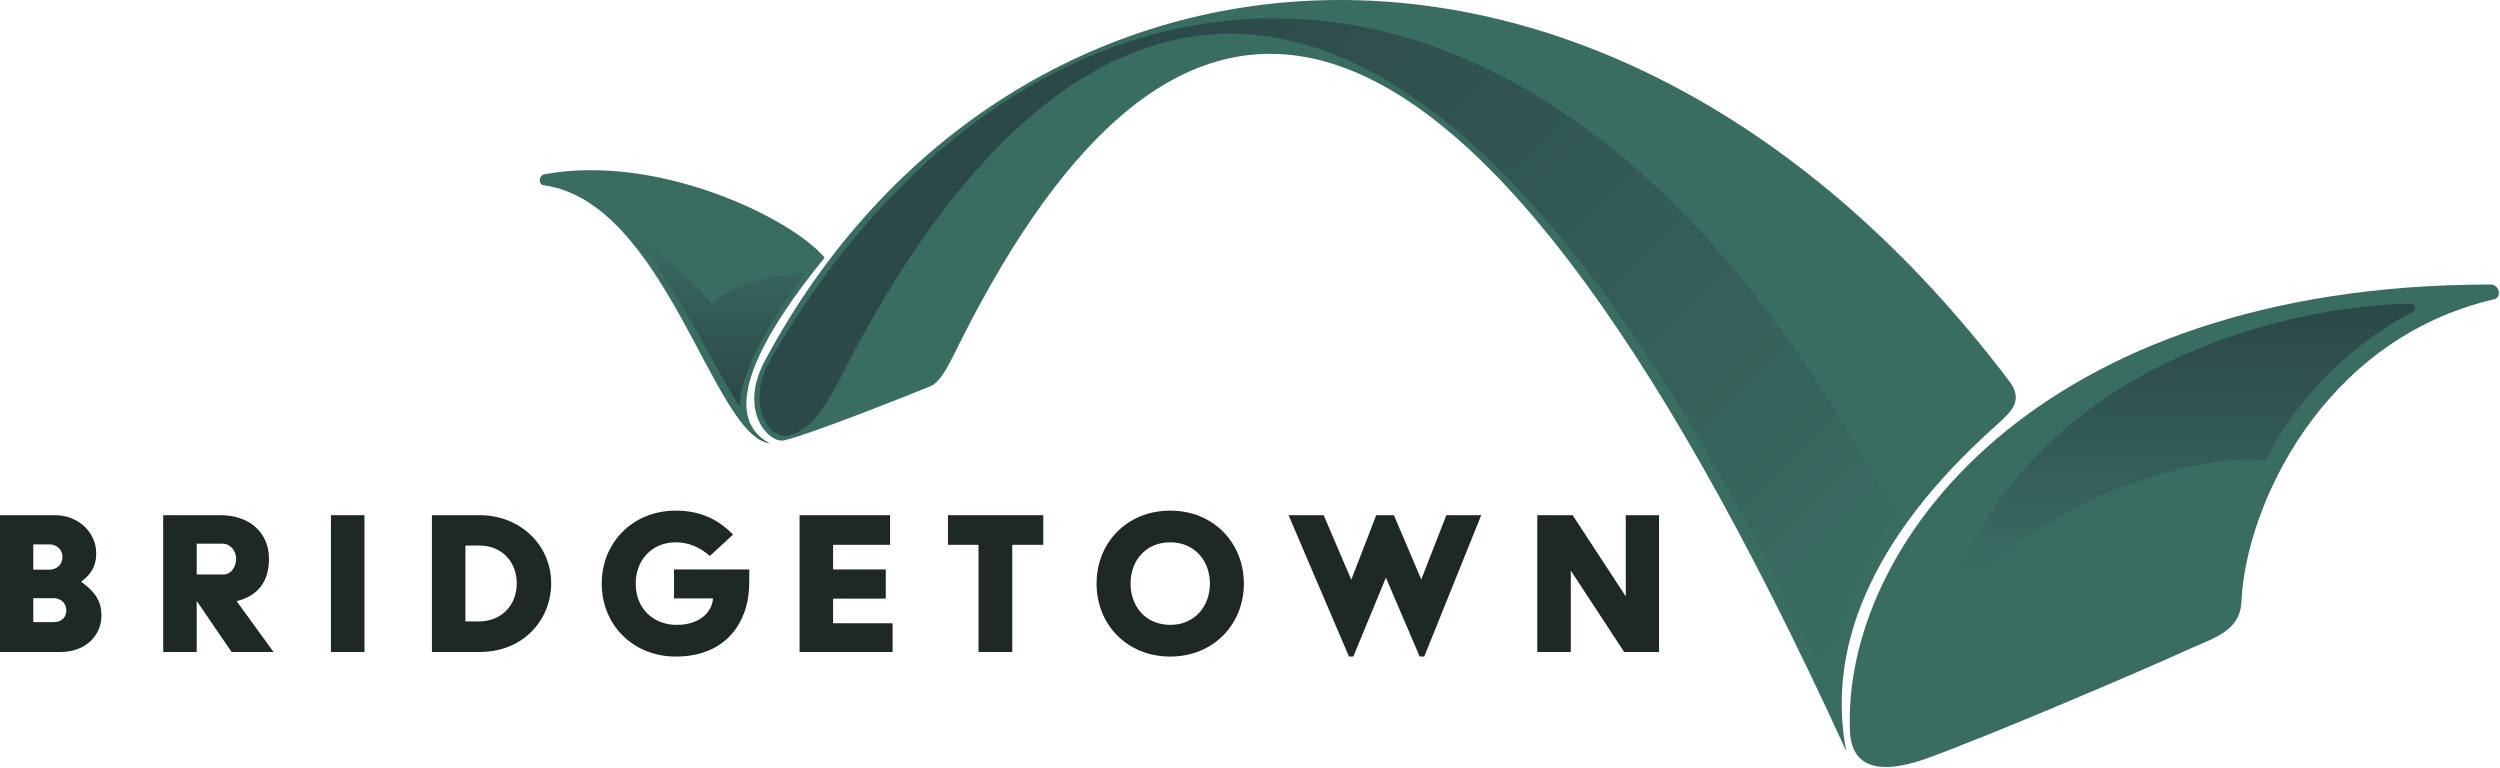
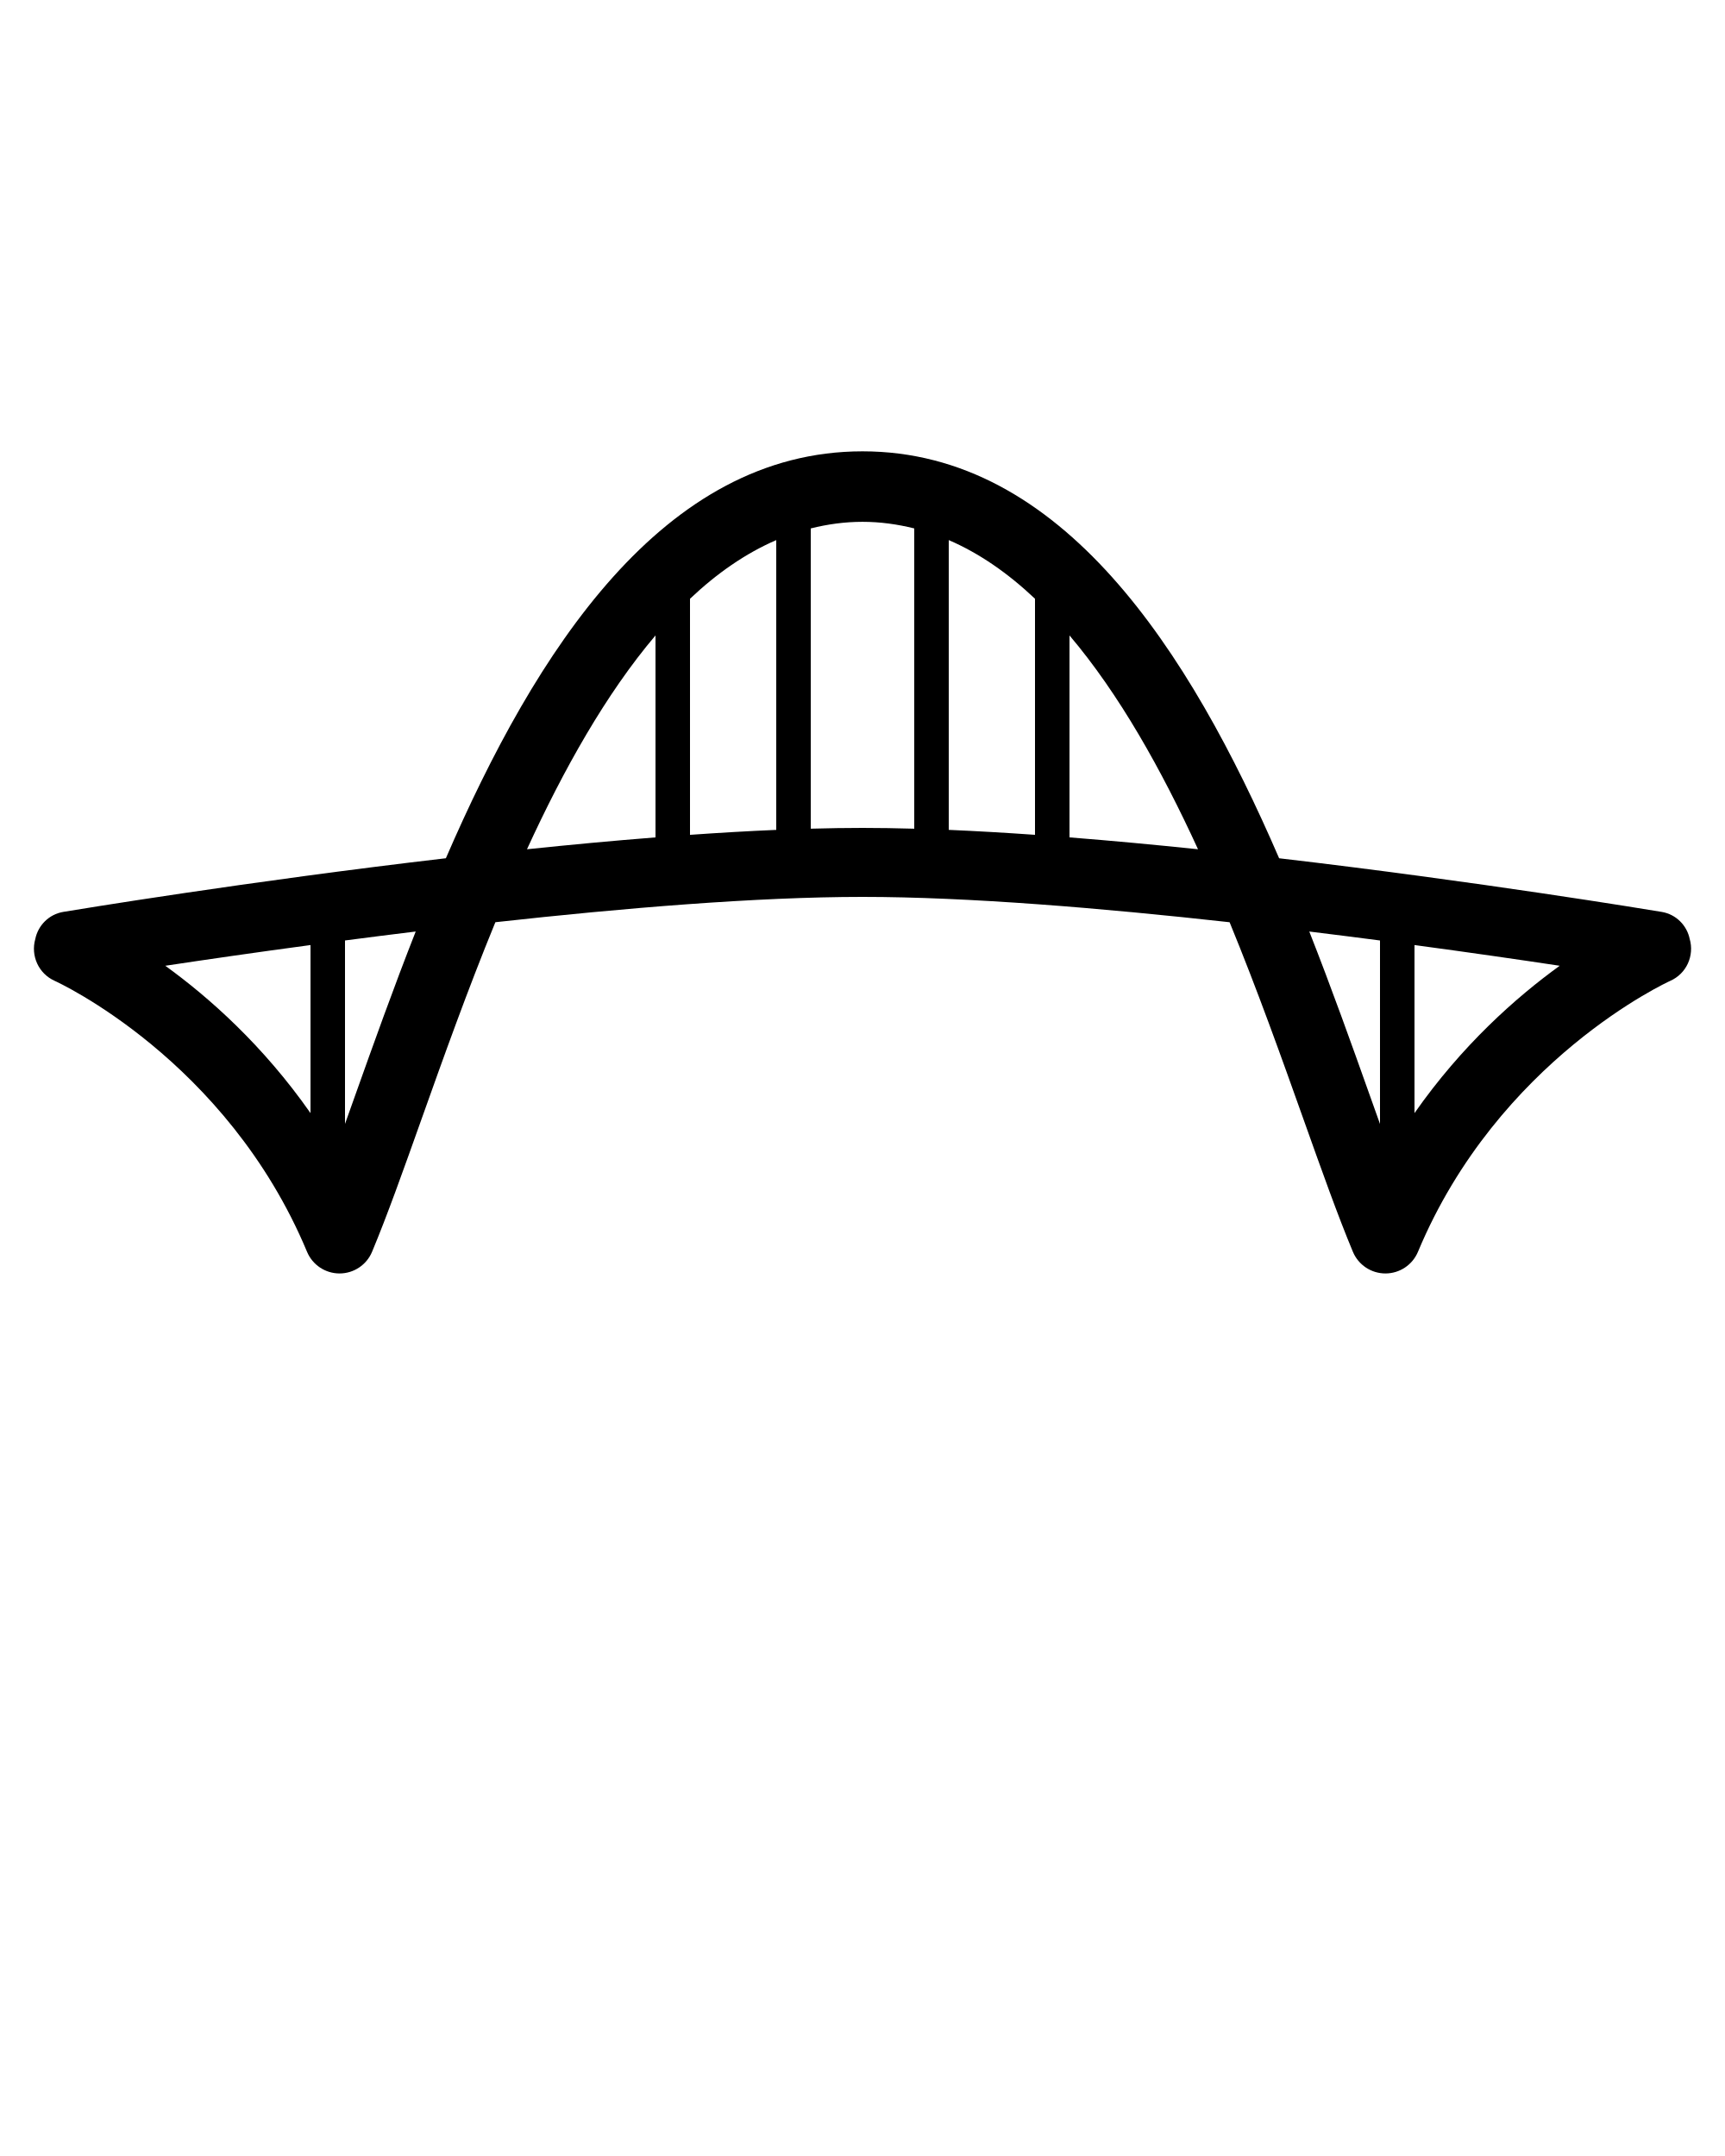
- <svg xmlns="http://www.w3.org/2000/svg" width="100%" height="100%" viewBox="0 0 1863 572" version="1.1" style="fill-rule:evenodd;clip-rule:evenodd;stroke-linejoin:round;stroke-miterlimit:2;">
-   <g transform="matrix(1,0,0,1,-1520.67,-710.833)">
-     <g transform="matrix(4.16667,0,0,4.16667,0,0)">
-       <g transform="matrix(1,0,0,1,374.543,268.081)">
-         <path d="M0,13.784C1.387,13.784 2.283,12.968 2.283,11.664C2.283,10.48 1.387,9.502 0,9.502L-3.629,9.502L-3.629,13.784L0,13.784ZM-0.775,4.404C0.611,4.404 1.591,3.466 1.591,2.12C1.591,0.856 0.611,-0.122 -0.775,-0.122L-3.629,-0.122L-3.629,4.404L-0.775,4.404ZM-9.583,-5.342L0.286,-5.342C4.363,-5.342 7.626,-2.324 7.626,1.508C7.626,3.792 6.687,5.22 4.975,6.524L4.975,6.606C7.504,8.4 8.563,10.114 8.563,12.642C8.563,16.026 5.873,19.126 1.224,19.126L-9.583,19.126L-9.583,-5.342Z" style="fill:rgb(30,40,38);fill-rule:nonzero;" />
-       </g>
-     </g>
-     <g transform="matrix(4.16667,0,0,4.16667,0,0)">
-       <g transform="matrix(1,0,0,1,404.955,276.605)">
-         <path d="M0,-3.264C1.345,-3.264 2.242,-4.65 2.242,-6.078C2.242,-7.504 1.182,-8.77 -0.165,-8.77L-4.813,-8.77L-4.813,-3.264L0,-3.264ZM-10.808,-13.866L-0.571,-13.866C4.688,-13.866 8.114,-10.686 8.114,-6.078C8.114,-1.796 5.954,0.61 2.323,1.508L8.931,10.602L1.427,10.602L-4.813,1.468L-4.813,10.602L-10.808,10.602L-10.808,-13.866Z" style="fill:rgb(30,40,38);fill-rule:nonzero;" />
-       </g>
-     </g>
-     <g transform="matrix(4.16667,0,0,4.16667,0,0)">
-       <g transform="matrix(1,0,0,1,0,76.979)">
-         <rect x="424.149" y="185.76" width="5.995" height="24.468" style="fill:rgb(30,40,38);" />
-       </g>
-     </g>
-     <g transform="matrix(4.16667,0,0,4.16667,0,0)">
-       <g transform="matrix(1,0,0,1,450.609,268.203)">
-         <path d="M0,13.54C3.834,13.54 6.77,10.848 6.77,6.728C6.77,2.936 4.201,-0.04 0,-0.04L-2.406,-0.04L-2.406,13.54L0,13.54ZM-8.401,-5.464L0.123,-5.464C7.341,-5.464 12.928,-0.164 12.928,6.728C12.928,13.254 7.953,19.004 0.123,19.004L-8.401,19.004L-8.401,-5.464Z" style="fill:rgb(30,40,38);fill-rule:nonzero;" />
-       </g>
-     </g>
-     <g transform="matrix(4.16667,0,0,4.16667,0,0)">
-       <g transform="matrix(1,0,0,1,485.832,288.024)">
-         <path d="M0,-26.101C4.527,-26.101 7.667,-24.429 10.236,-21.819L6.076,-17.985C4.404,-19.495 2.325,-20.433 0,-20.433C-4.364,-20.433 -7.177,-17.171 -7.177,-13.051C-7.177,-8.525 -3.956,-5.668 0.122,-5.668C4.404,-5.668 6.484,-8.035 6.646,-10.401L-0.326,-10.401L-0.326,-15.579L13.132,-15.579L13.132,-13.255C13.132,-6.037 8.89,0 0,0C-7.748,0 -13.254,-5.75 -13.254,-13.051C-13.254,-20.351 -7.748,-26.101 0,-26.101" style="fill:rgb(30,40,38);fill-rule:nonzero;" />
-       </g>
-     </g>
-     <g transform="matrix(4.16667,0,0,4.16667,0,0)">
-       <g transform="matrix(1,0,0,1,507.961,287.207)">
-         <path d="M0,-24.468L16.191,-24.468L16.191,-19.168L5.995,-19.168L5.995,-14.762L15.417,-14.762L15.417,-9.542L5.995,-9.542L5.995,-5.138L16.64,-5.138L16.64,0L0,0L0,-24.468Z" style="fill:rgb(30,40,38);fill-rule:nonzero;" />
-       </g>
-     </g>
-     <g transform="matrix(4.16667,0,0,4.16667,0,0)">
-       <g transform="matrix(1,0,0,1,539.963,281.907)">
-         <path d="M0,-13.868L-5.464,-13.868L-5.464,-19.168L11.583,-19.168L11.583,-13.868L6.036,-13.868L6.036,5.3L0,5.3L0,-13.868Z" style="fill:rgb(30,40,38);fill-rule:nonzero;" />
-       </g>
-     </g>
-     <g transform="matrix(4.16667,0,0,4.16667,0,0)">
-       <g transform="matrix(1,0,0,1,574.253,267.591)">
-         <path d="M0,14.765C4.322,14.765 7.095,11.5 7.095,7.383C7.095,3.263 4.322,0 0,0C-4.364,0 -7.096,3.263 -7.096,7.383C-7.096,11.5 -4.364,14.765 0,14.765M0,-5.668C7.707,-5.668 13.172,0.082 13.172,7.383C13.172,14.683 7.707,20.433 0,20.433C-7.749,20.433 -13.173,14.683 -13.173,7.383C-13.173,0.082 -7.749,-5.668 0,-5.668" style="fill:rgb(30,40,38);fill-rule:nonzero;" />
-       </g>
-     </g>
-     <g transform="matrix(4.16667,0,0,4.16667,0,0)">
-       <g transform="matrix(1,0,0,1,595.415,288.023)">
-         <path d="M0,-25.284L6.28,-25.284L11.216,-13.744L14.192,-21.41L15.683,-25.284L18.842,-25.284L20.489,-21.412L23.735,-13.784L28.221,-25.284L34.461,-25.284L24.266,0L23.449,0L17.413,-14.11L11.583,0L10.808,0L0,-25.284Z" style="fill:rgb(30,40,38);fill-rule:nonzero;" />
-       </g>
-     </g>
-     <g transform="matrix(4.16667,0,0,4.16667,0,0)">
-       <g transform="matrix(1,0,0,1,639.899,287.207)">
-         <path d="M0,-24.468L6.322,-24.468L15.825,-9.95L15.825,-24.468L21.779,-24.468L21.779,0L15.539,0L5.995,-14.558L5.995,0L0,0L0,-24.468Z" style="fill:rgb(30,40,38);fill-rule:nonzero;" />
-       </g>
-     </g>
-     <g transform="matrix(4.16667,0,0,4.16667,0,0)">
-       <g transform="matrix(1,0,0,1,724.324,209.37)">
-         <path d="M0,29.41C-72.335,-66.167 -179.131,-55.549 -222.588,25.781C-227.373,34.738 -221.818,40.631 -219.109,39.985C-214.298,38.838 -197.926,32.314 -192.966,30.318C-190.894,29.485 -189.207,25.502 -187.375,21.877C-150.071,-51.956 -100.392,-60.124 -29.16,95.577C-32.607,77.837 -25.455,57.889 -2.274,37.237C0.394,34.86 2.589,32.831 0,29.41" style="fill:rgb(58,109,98);fill-rule:nonzero;" />
-       </g>
-     </g>
-     <g transform="matrix(4.16667,0,0,4.16667,0,0)">
-       <g transform="matrix(0.249711,-0.96832,-0.96832,-0.249711,486.176,197.302)">
-         <path d="M-12.21,-30.272C-28.365,-22.83 -44.336,-18.635 -46.819,-29.09C-48.223,-18.969 -9.68,-0.335 -12.21,21.62C-12.329,22.654 -10.713,22.914 -10.274,21.97C-1.487,3.05 -6.95,-23.042 -12.21,-30.272" style="fill:rgb(58,109,98);fill-rule:nonzero;" />
-       </g>
-     </g>
-     <g transform="matrix(4.16667,0,0,4.16667,0,0)">
-       <g transform="matrix(1,0,0,1,810.402,309.68)">
-         <path d="M0,-88.196C1.54,-88.196 2.104,-85.899 0.603,-85.55C-30.253,-78.37 -43.813,-48.307 -44.559,-31.561C-44.807,-26.006 -49.573,-25.025 -55.084,-22.473C-61.232,-19.625 -90.024,-7.312 -100.946,-3.404C-106.293,-1.49 -114.206,0.003 -114.576,-8.251C-116.052,-41.137 -81.521,-88.199 0,-88.196" style="fill:rgb(58,109,98);fill-rule:nonzero;" />
-       </g>
-     </g>
-     <g transform="matrix(4.16667,0,0,4.16667,0,0)">
-       <g transform="matrix(-126.776,-126.776,-126.776,126.776,684.306,302.422)">
-         <path d="M0.982,0.451C0.969,0.497 0.927,0.51 0.915,0.489C0.908,0.475 0.904,0.461 0.922,0.407C1.064,-0.03 0.945,-0.409 -0,-0.064C0.038,-0.102 0.068,-0.161 0.081,-0.234C0.45,-0.351 0.717,-0.297 0.868,-0.146C1.006,-0.008 1.047,0.21 0.982,0.451Z" style="fill:url(#_Linear1);fill-rule:nonzero;" />
-       </g>
-     </g>
-     <g transform="matrix(4.16667,0,0,4.16667,0,0)">
-       <g transform="matrix(0,-49.0052,-49.0052,0,756.207,273.884)">
-         <path d="M1,-0.813C0.989,-0.345 0.777,0.495 0.044,0.821C0.016,0.833 -0.014,0.798 0.007,0.775C0.271,0.479 0.447,0.027 0.429,-0.27C0.429,-0.28 0.427,-0.288 0.436,-0.292C0.61,-0.373 0.828,-0.554 0.969,-0.821C0.977,-0.837 1,-0.831 1,-0.814L1,-0.813Z" style="fill:url(#_Linear2);fill-rule:nonzero;" />
-       </g>
-     </g>
-     <g transform="matrix(4.16667,0,0,4.16667,0,0)">
-       <g transform="matrix(30.5248,-8.50108,-8.50108,-30.5248,478.044,231.713)">
-         <path d="M0.489,-0.516C0.521,-0.344 0.815,-0.062 1.05,0.111C0.884,0.153 0.635,0.169 0.489,0.081C0.474,0.152 0.308,0.424 0.152,0.616C0.317,0.306 0.438,-0.424 0.489,-0.516Z" style="fill:url(#_Linear3);fill-rule:nonzero;" />
-       </g>
-     </g>
-   </g>
-   <defs>
-     <linearGradient id="_Linear1" x1="0" y1="0" x2="1" y2="0" gradientUnits="userSpaceOnUse" gradientTransform="matrix(1,0,0,-1,0,0.100447)">
-       <stop offset="0" style="stop-color:rgb(58,109,98);stop-opacity:1" />
-       <stop offset="0.95" style="stop-color:rgb(44,73,73);stop-opacity:1" />
-       <stop offset="1" style="stop-color:rgb(44,73,73);stop-opacity:1" />
-     </linearGradient>
-     <linearGradient id="_Linear2" x1="0" y1="0" x2="1" y2="0" gradientUnits="userSpaceOnUse" gradientTransform="matrix(1,0,0,-1,0,-0.00347458)">
-       <stop offset="0" style="stop-color:rgb(58,109,98);stop-opacity:1" />
-       <stop offset="0.95" style="stop-color:rgb(44,73,73);stop-opacity:1" />
-       <stop offset="1" style="stop-color:rgb(44,73,73);stop-opacity:1" />
-     </linearGradient>
-     <linearGradient id="_Linear3" x1="0" y1="0" x2="1" y2="0" gradientUnits="userSpaceOnUse" gradientTransform="matrix(-0.268287,-0.963339,-0.963339,0.268287,0.634136,0.481664)">
-       <stop offset="0" style="stop-color:rgb(58,109,98);stop-opacity:1" />
-       <stop offset="0.95" style="stop-color:rgb(44,73,73);stop-opacity:1" />
-       <stop offset="1" style="stop-color:rgb(44,73,73);stop-opacity:1" />
-     </linearGradient>
-   </defs>
+ <svg xmlns="http://www.w3.org/2000/svg" viewBox="0 0 100 125">
+   <path fill="#000000" d="M97.953,54.436c-0.163-0.784-0.787-1.427-1.624-1.566c-0.698-0.116-10.651-1.764-22.177-3.11  C68.949,37.733,61.565,26.167,50,26.167c-11.565,0-18.948,11.566-24.152,23.592c-11.525,1.346-21.479,2.994-22.177,3.11  c-0.841,0.141-1.466,0.788-1.626,1.576c-0.273,0.963,0.188,2.004,1.127,2.423c0.099,0.044,9.971,4.552,14.627,15.708  c0.317,0.761,1.061,1.256,1.885,1.256s1.568-0.495,1.885-1.256c0.881-2.11,1.805-4.706,2.875-7.713  c1.245-3.496,2.652-7.446,4.273-11.395C36.111,52.648,43.884,52,50,52c6.115,0,13.888,0.648,21.281,1.469  c1.622,3.949,3.029,7.9,4.274,11.397c1.07,3.005,1.994,5.601,2.874,7.71c0.317,0.761,1.062,1.256,1.886,1.256  s1.567-0.495,1.886-1.256c4.656-11.156,14.527-15.664,14.623-15.707C97.771,56.452,98.234,55.403,97.953,54.436z M60,48.401  c-1.707-0.12-3.384-0.218-5-0.287V31.313c1.787,0.771,3.45,1.935,5,3.401V48.401z M40,34.715c1.549-1.467,3.213-2.629,5-3.401  v16.801c-1.616,0.068-3.293,0.167-5,0.287V34.715z M9.582,55.993c2.279-0.344,5.167-0.764,8.418-1.201v9.743  C15.255,60.61,12.117,57.826,9.582,55.993z M20.595,63.493c-0.204,0.572-0.402,1.129-0.595,1.669V54.526  c1.325-0.173,2.695-0.347,4.099-0.519C22.798,57.312,21.643,60.552,20.595,63.493z M38,36.841V48.55  c-2.46,0.194-4.966,0.429-7.45,0.688C32.67,44.616,35.125,40.233,38,36.841z M47,48.045V30.637c0.967-0.242,1.963-0.383,3-0.383  c1.036,0,2.033,0.142,3,0.383v17.409C51.97,48.017,50.964,48,50,48S48.031,48.017,47,48.045z M62,48.55V36.841  c2.875,3.392,5.33,7.774,7.45,12.397C66.966,48.979,64.461,48.744,62,48.55z M75.901,54.008c1.403,0.172,2.773,0.346,4.099,0.519  v10.638c-0.193-0.54-0.392-1.097-0.595-1.668C78.358,60.554,77.202,57.312,75.901,54.008z M82,64.535v-9.743  c3.251,0.438,6.14,0.857,8.418,1.201C87.883,57.826,84.744,60.61,82,64.535z" transform="matrix(1, 0, 0, 1, 8.881784197001252e-16, 0)" />
</svg>
